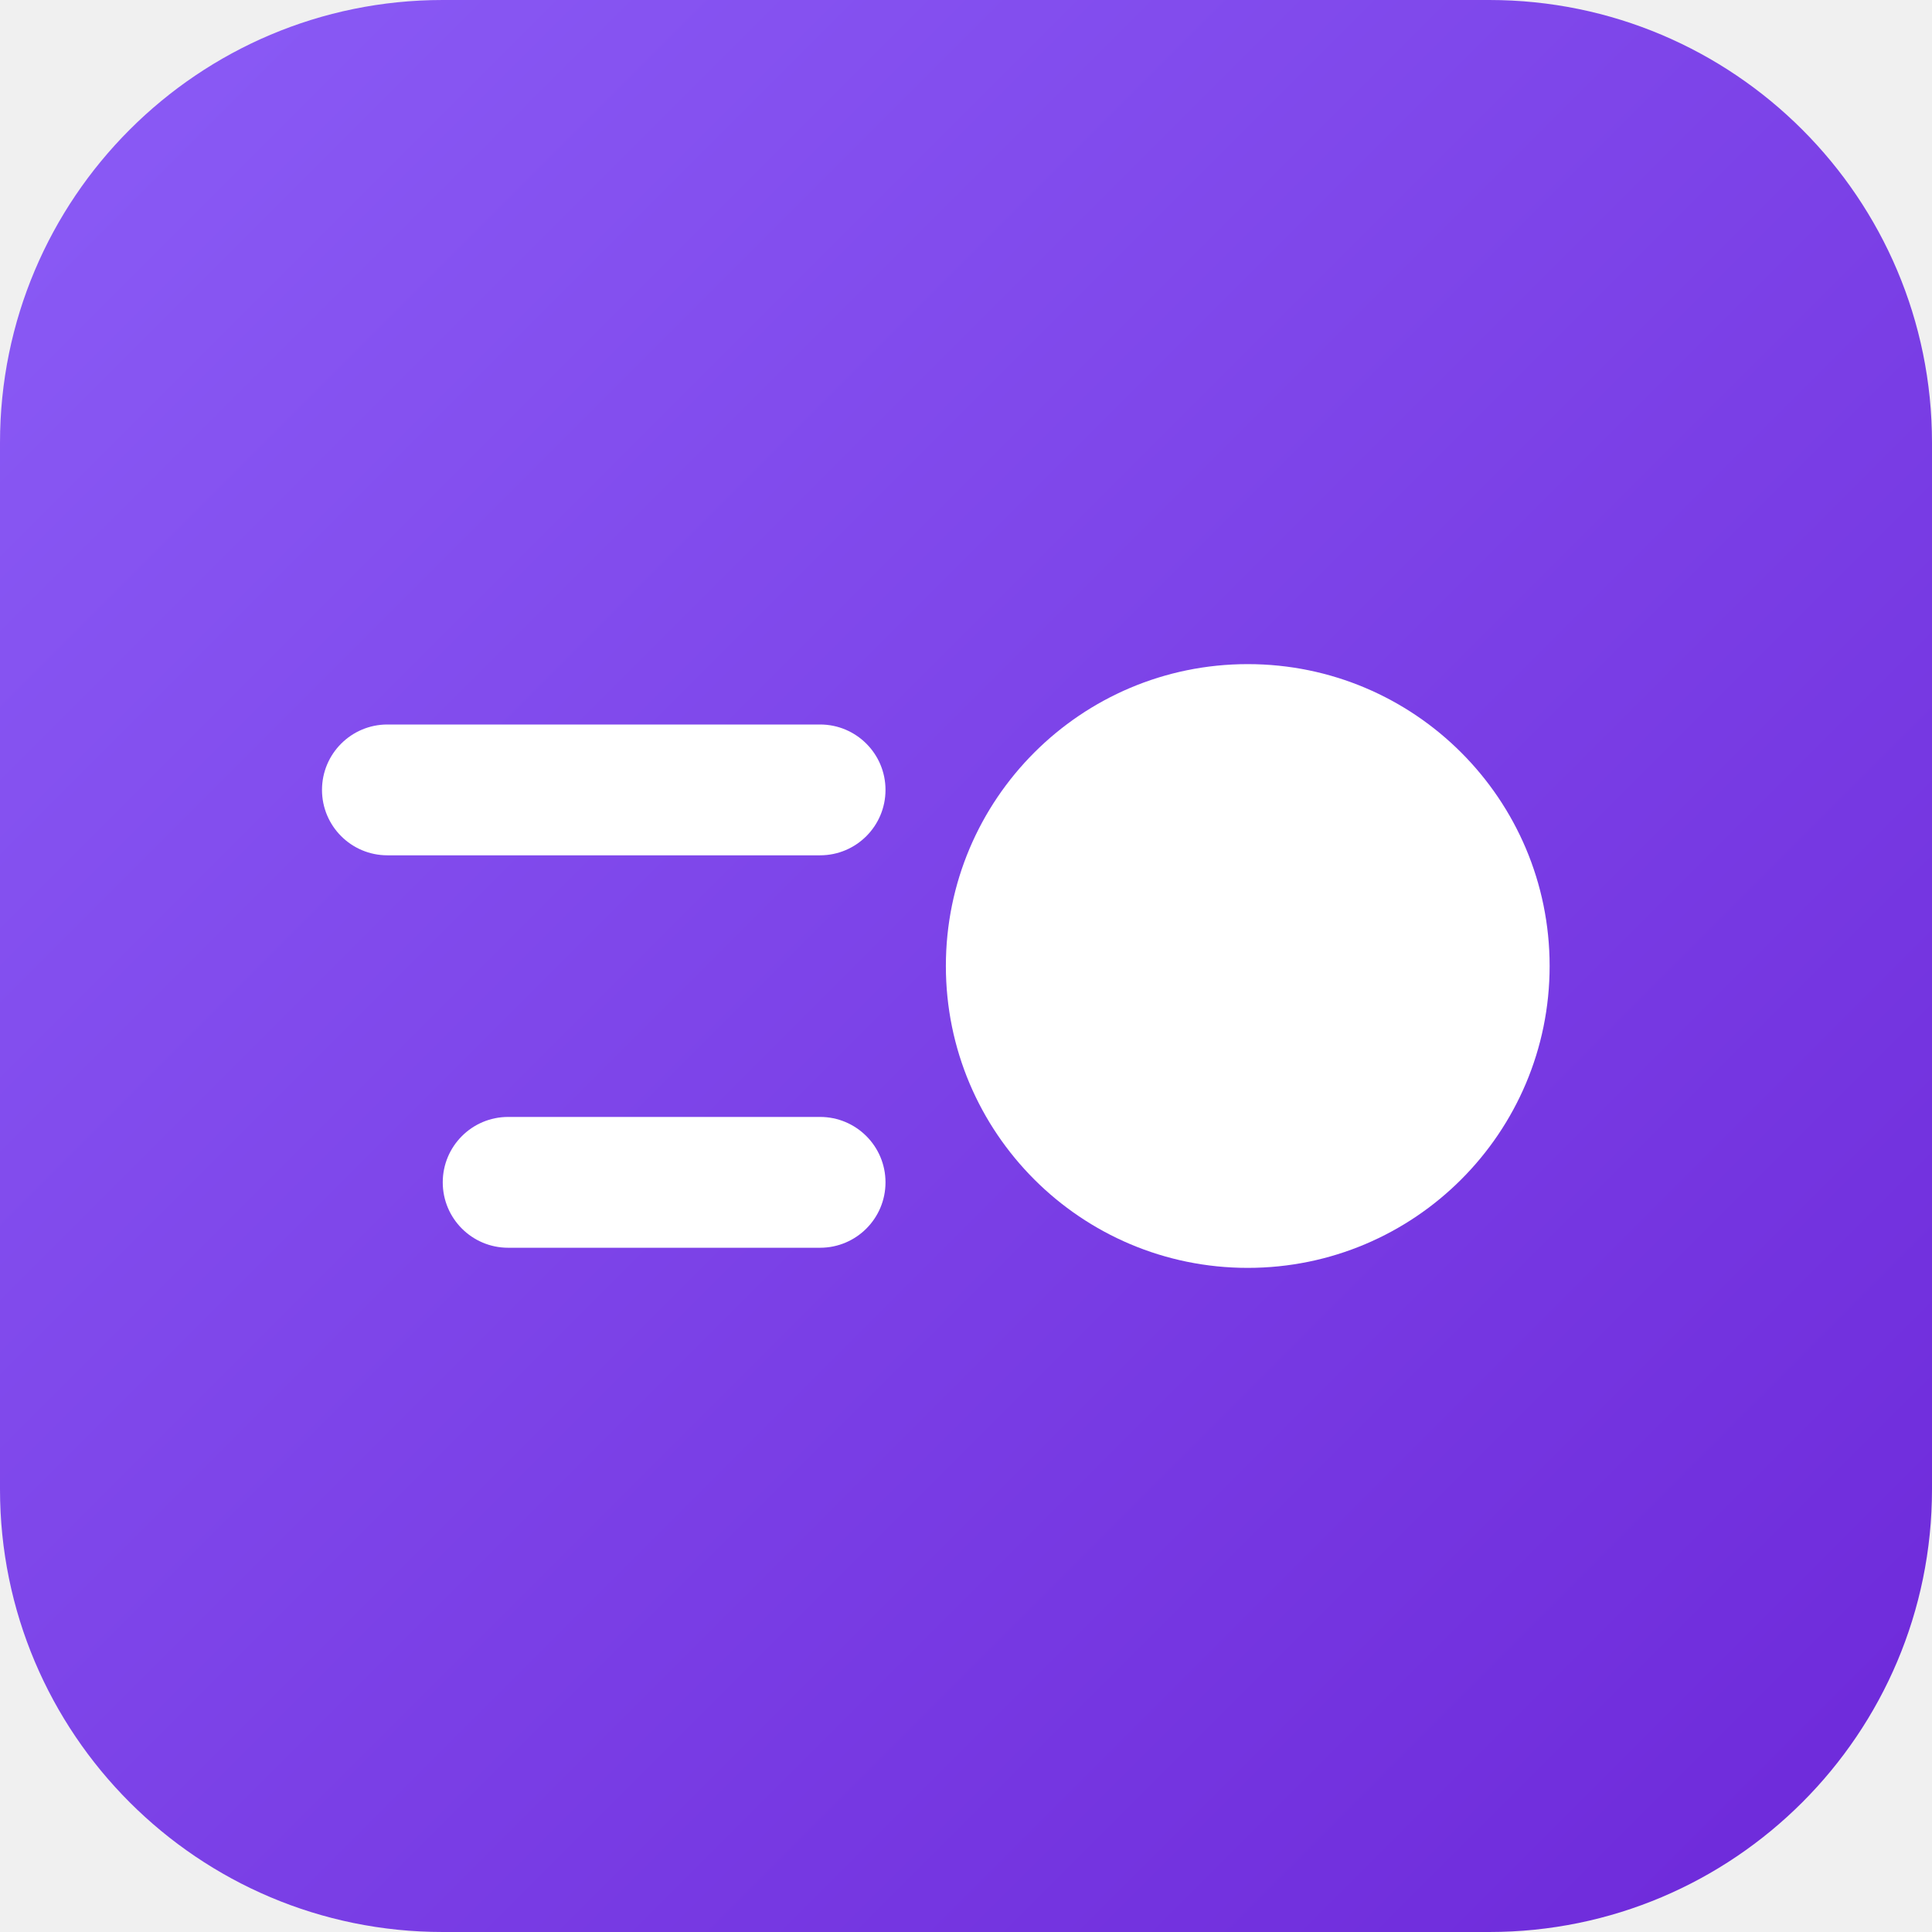
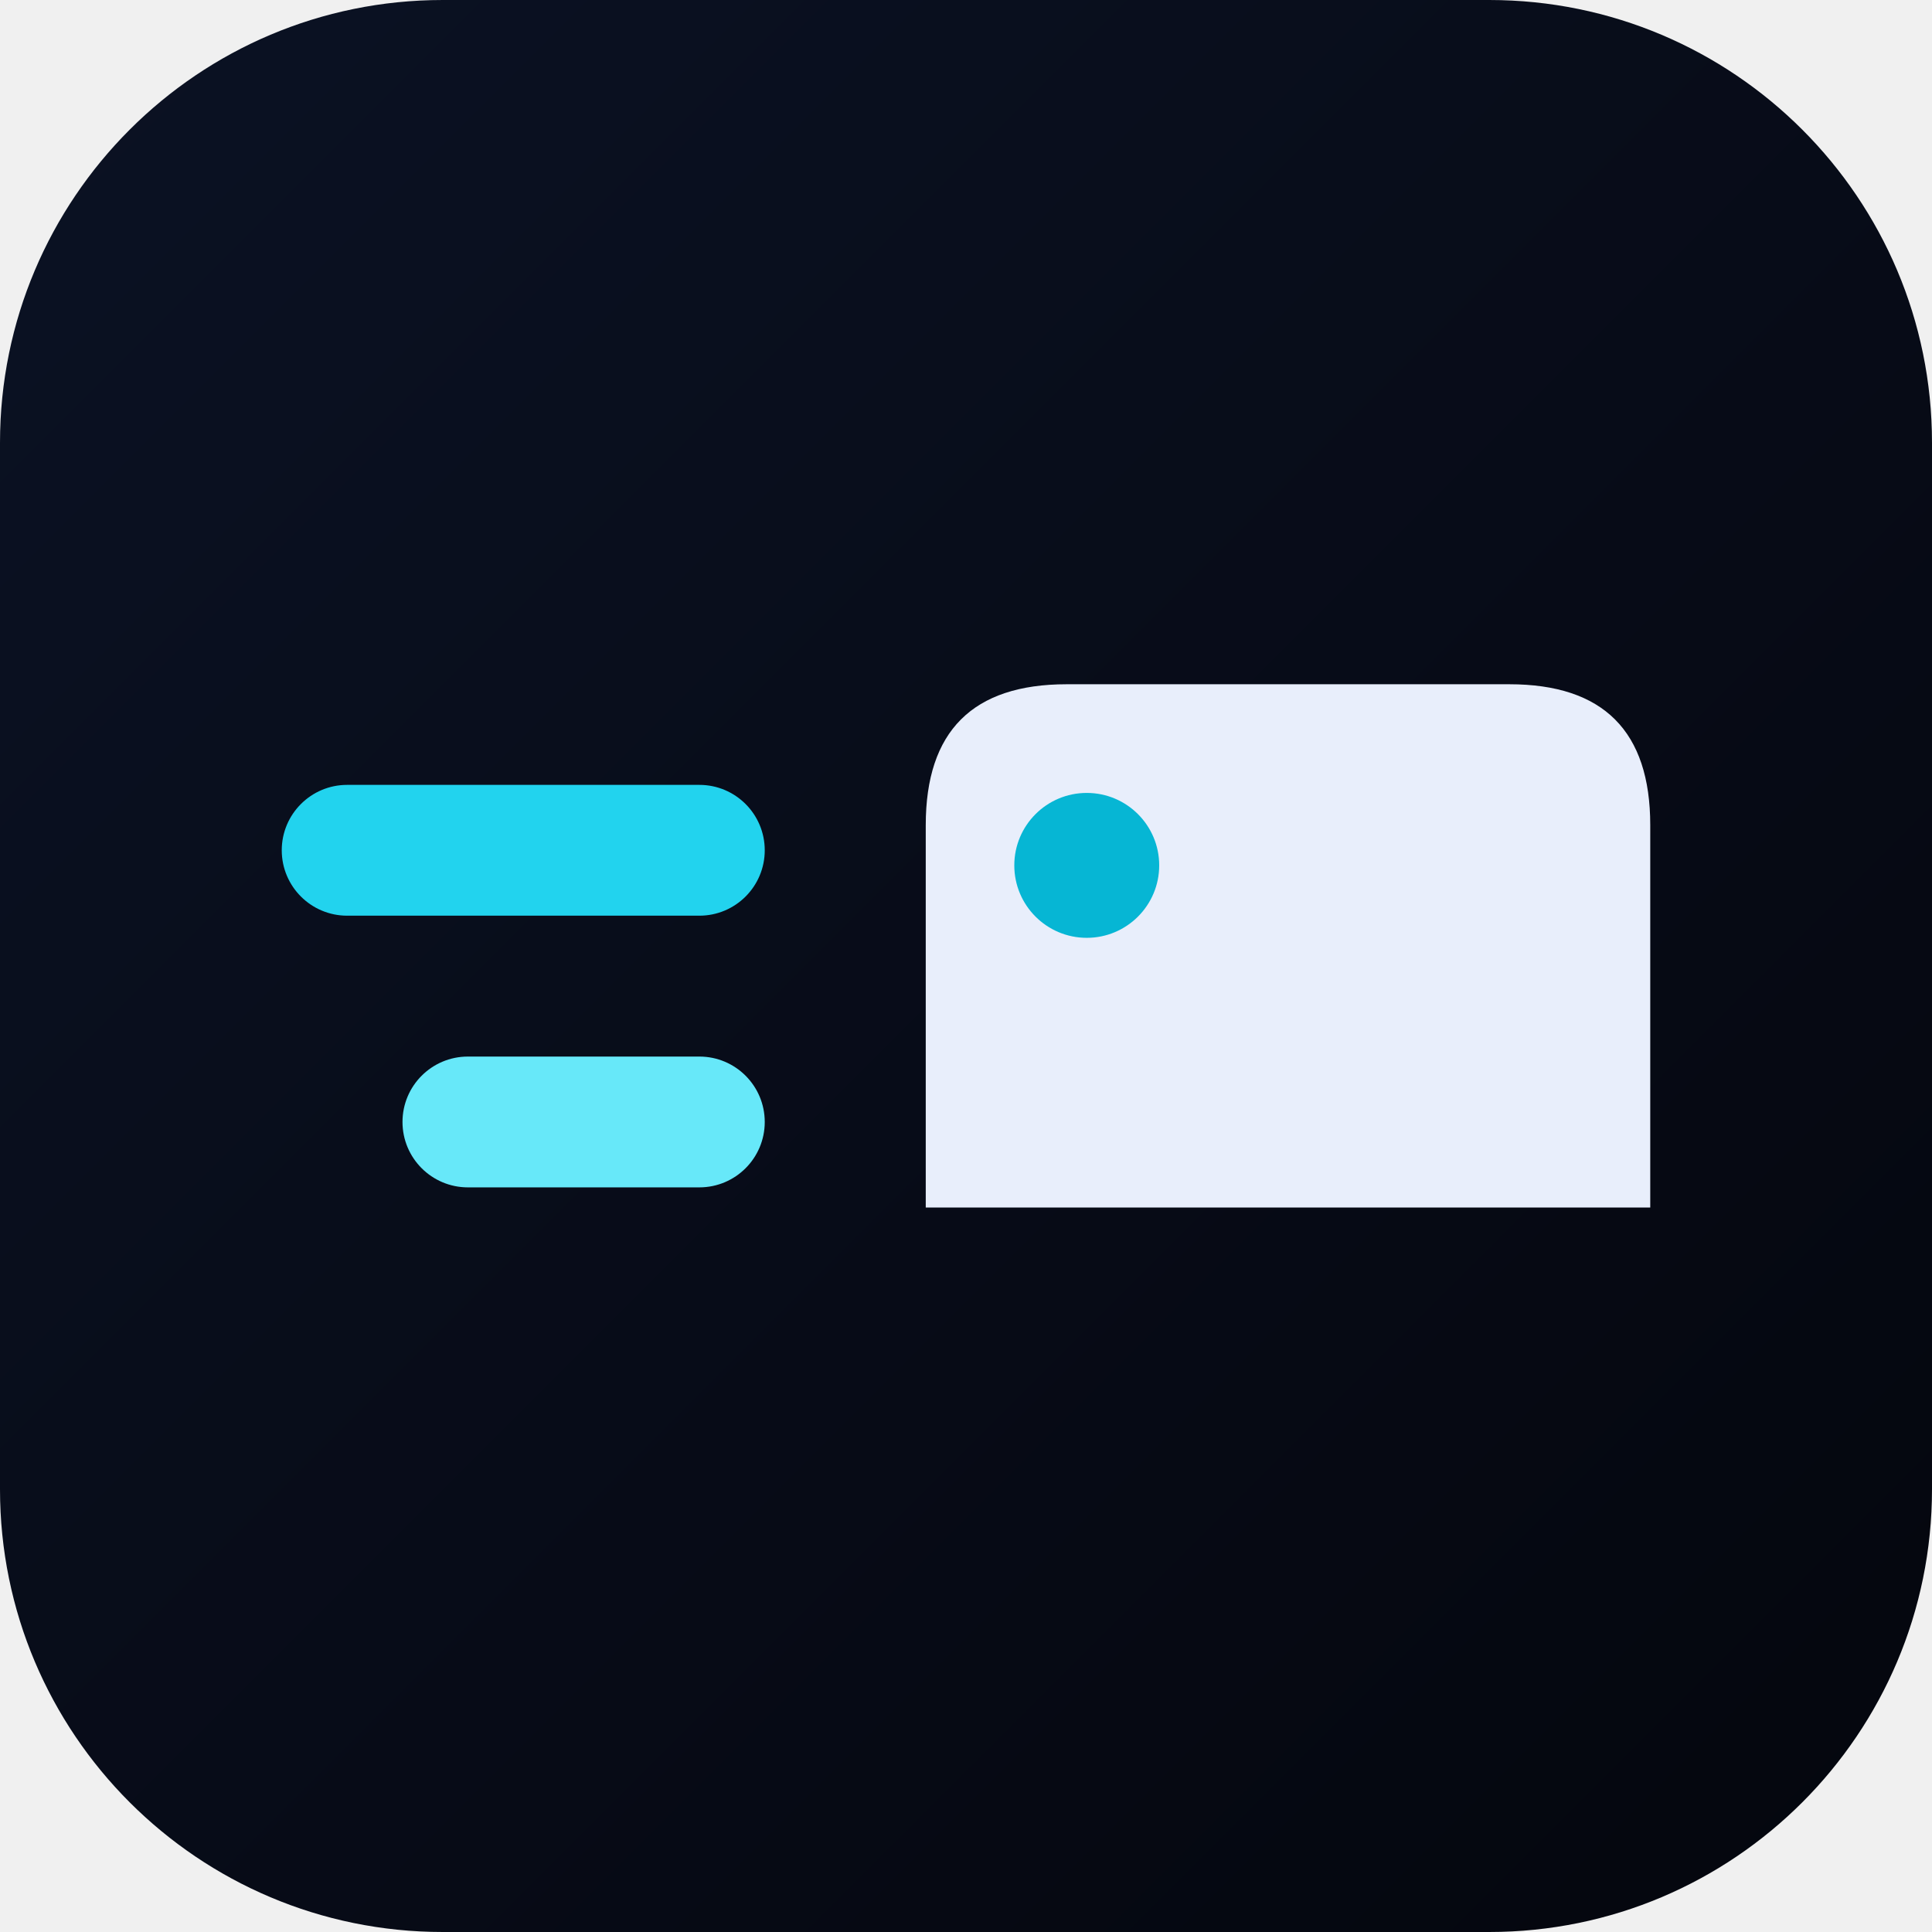
<svg xmlns="http://www.w3.org/2000/svg" width="48" height="48" viewBox="0 0 48 48">
  <defs>
    <linearGradient id="g" x1="0" y1="0" x2="48" y2="48" gradientUnits="userSpaceOnUse">
-       <stop offset="0" stop-color="#8b5cf6" />
-       <stop offset="1" stop-color="#6d28d9" />
+       <stop offset="0" stop-color="#0b1224" />
+       <stop offset="1" stop-color="#04060d" />
    </linearGradient>
  </defs>
  <rect width="48" height="48" rx="11" fill="url(#g)" />
-   <circle fill="#ffffff" cx="31" cy="24" r="7.5" />
-   <rect fill="#ffffff" x="8" y="18" width="14" height="3.25" rx="1.625" />
-   <rect fill="#ffffff" x="11" y="27.75" width="11" height="3.25" rx="1.625" />
+   <path d="M 23 30 L 23 20.5 Q 23 17 26.5 17 L 37.5 17 Q 41 17 41 20.5 L 41 30 Z" fill="#e8eefb" />
+   <circle cx="27" cy="21.5" r="1.8" fill="#06b6d4" />
+   <rect x="7" y="19.5" width="12" height="3.25" rx="1.625" fill="#22d3ee" />
+   <rect x="10" y="26.25" width="9" height="3.25" rx="1.625" fill="#67e8f9" />
</svg>
